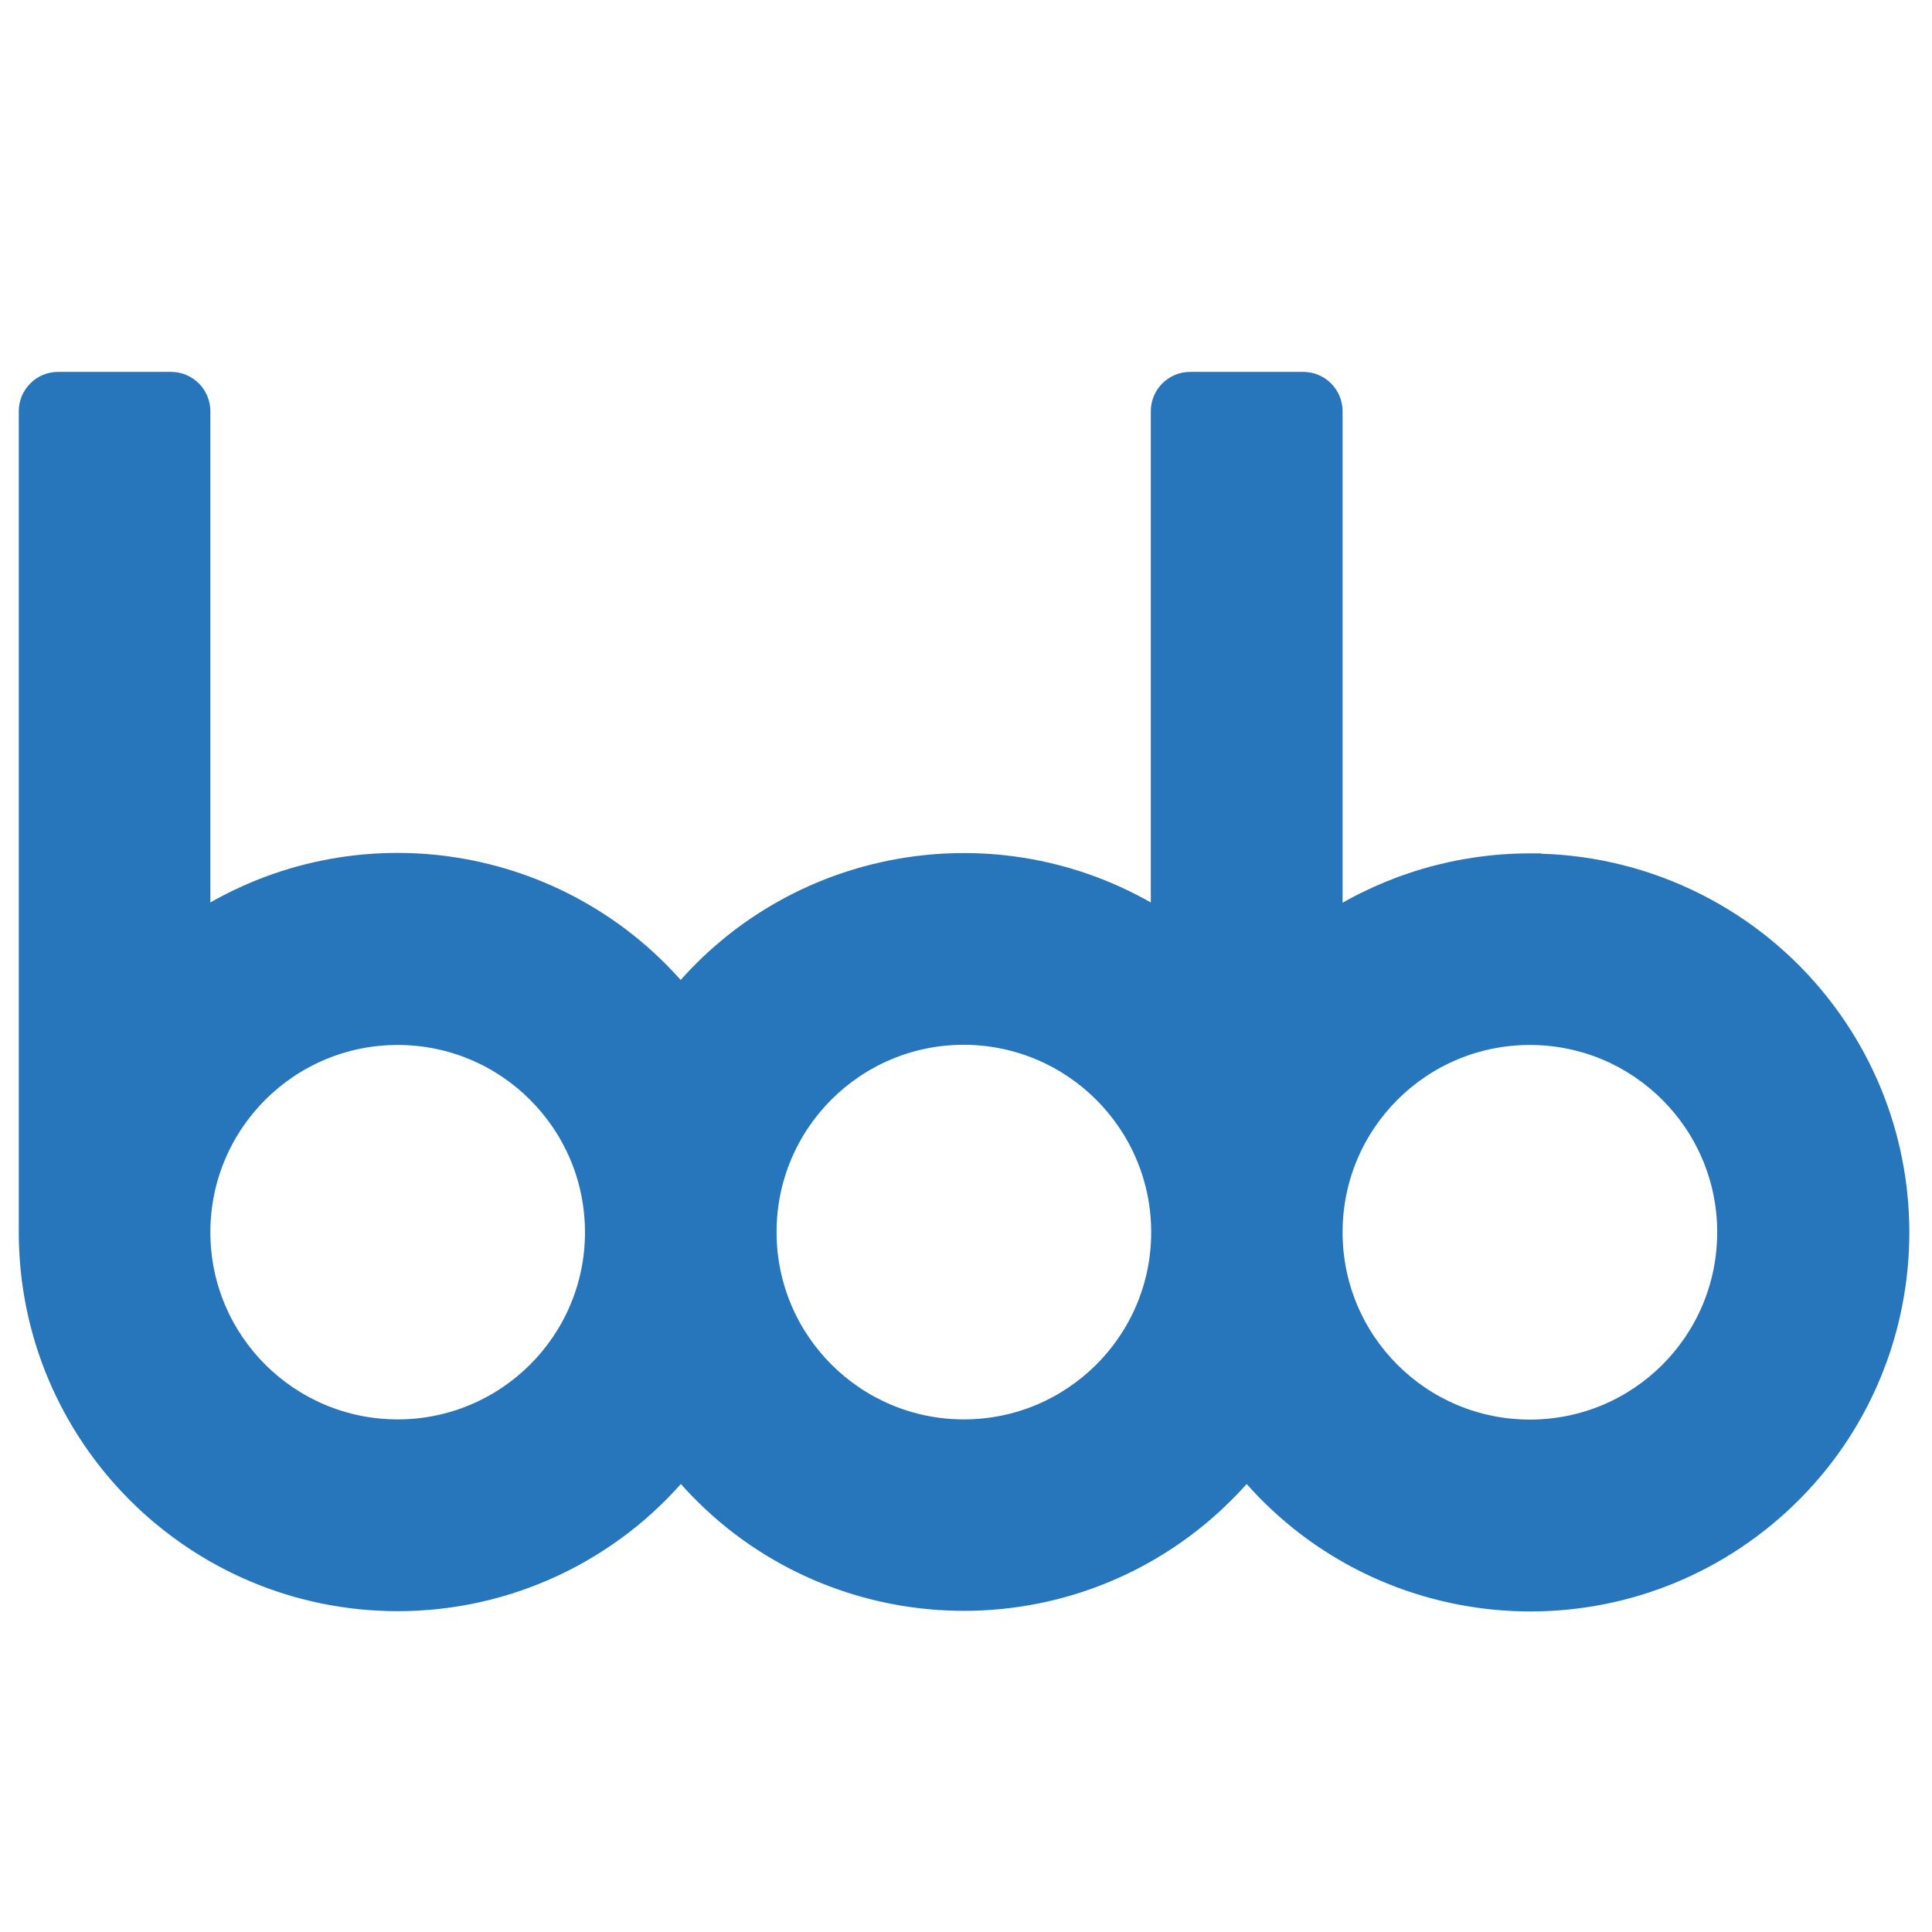
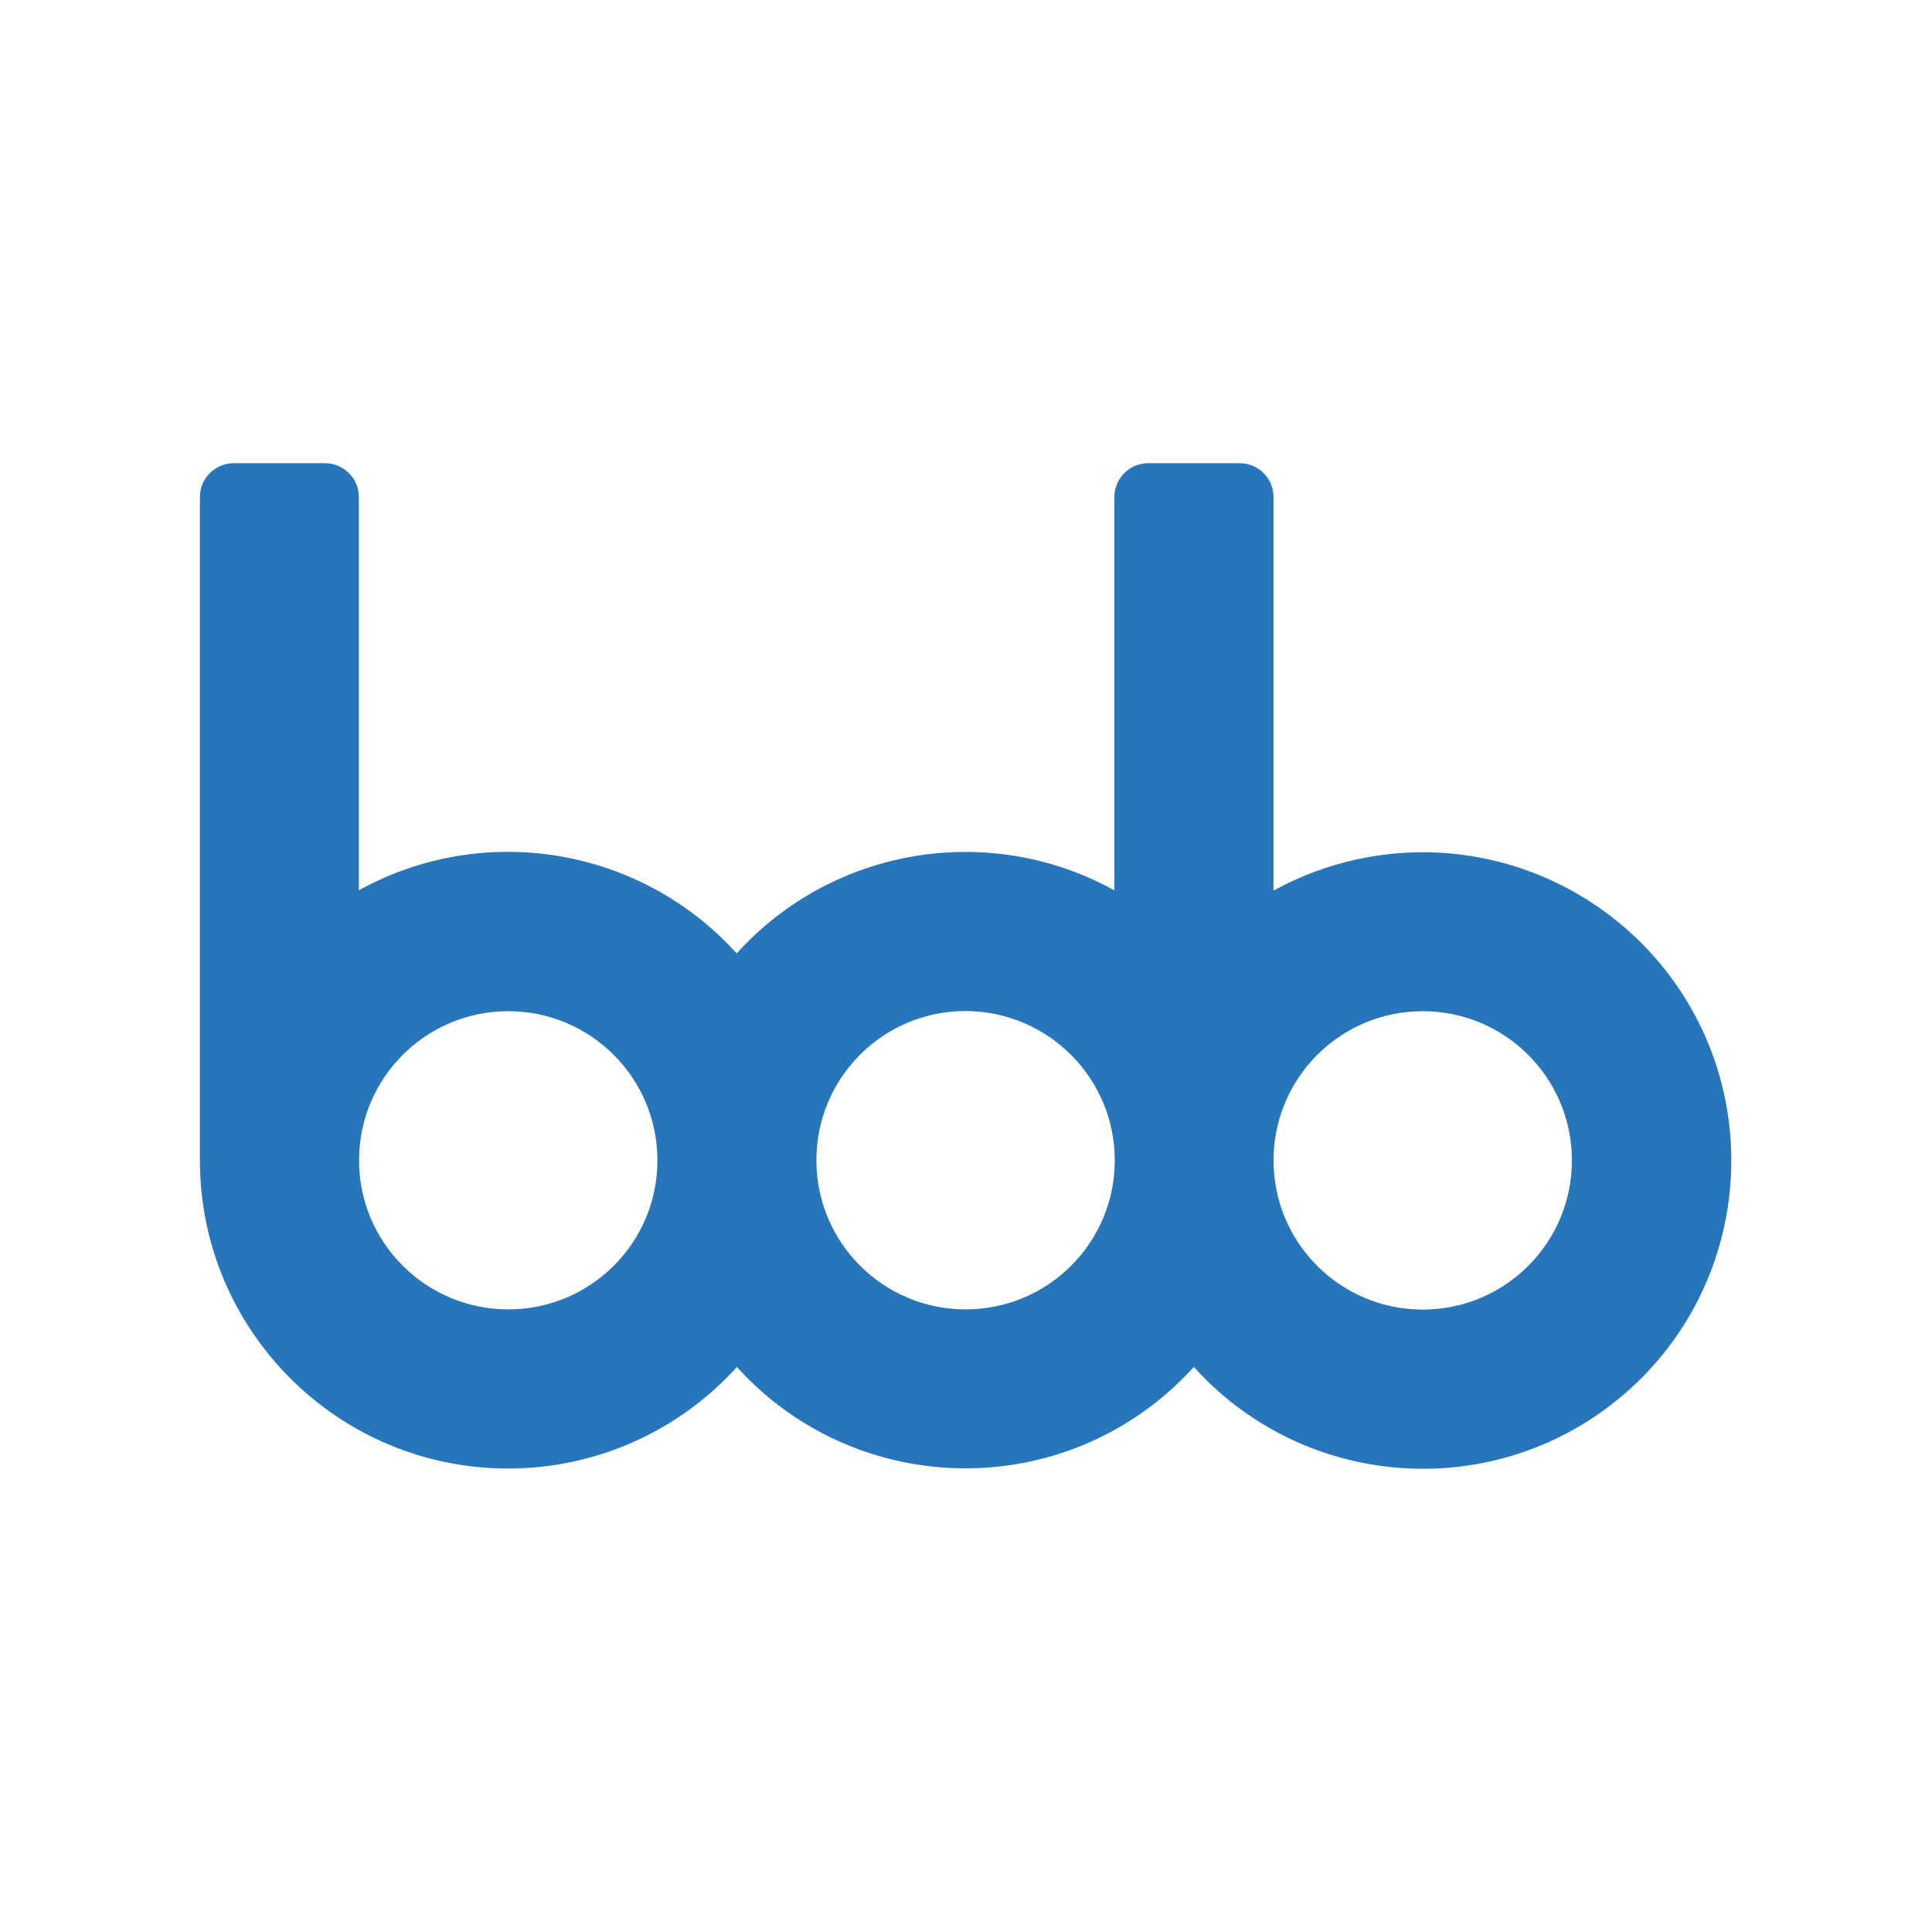
- <svg xmlns="http://www.w3.org/2000/svg" version="1.1" id="_0" x="0px" y="0px" width="1024px" height="1024px" viewBox="0 0 1024 1024" style="enable-background:new 0 0 1024 1024;" xml:space="preserve">
+ <svg xmlns="http://www.w3.org/2000/svg" version="1.1" id="_0" x="0px" y="0px" viewBox="0 0 1024 1024" style="enable-background:new 0 0 1024 1024;" xml:space="preserve">
  <style type="text/css">
	.st0{fill:#2776BB;}
	.st1{fill:none;stroke:#2776BB;stroke-width:11.651;stroke-miterlimit:58.254;}
</style>
  <g transform="translate(23.575, 50.03)">
    <g id="LWPOLYLINE">
-       <path class="st0" d="M982.4,603.1c0,107.7-87.3,195.1-195.1,195.1c-58,0-112.9-25.8-150-70.5c-68.8,82.8-191.8,94.1-274.6,25.3    c-9.2-7.7-17.6-16.1-25.3-25.3c-68.8,82.9-191.7,94.3-274.6,25.6C18.1,716.3-7.8,661.2-7.8,603.1V167.9c0-8.3,6.8-15,15-15l0,0    h60.3c8.3,0,15,6.8,15,15v270.7c82.8-52.9,192.2-35.9,255.1,39.7c62.9-75.7,172.1-92.7,255-39.7V167.9c0-8.3,6.8-15,15-15l0,0    h59.8c8.3,0,15,6.8,15,15l0,0v270.7c90.8-58,211.5-31.2,269.4,59.7C971.8,529.7,982.4,566,982.4,603.1z M892.4,603.1    c0-58.1-47-105.1-105-105.1c-58.1,0-105.1,47-105.1,105c0,58.1,47,105.1,105,105.1c0,0,0,0,0.1,0    C845.4,708.1,892.4,661.1,892.4,603.1z M592.5,603.1c0-58.1-47-105.1-105-105.1c-58.1,0-105.1,47-105.1,105    c0,58.1,47,105.1,105,105.1h0.1c58-0.1,104.9-47.1,104.9-105H592.5z M292.5,603.1c0-58.1-47-105.1-105-105.1    C129.5,498,82.4,545,82.4,602.9c0,58.1,47,105.1,105,105.2c0,0,0,0,0.1,0c58-0.1,104.9-47.1,104.9-105H292.5z" />
-       <path class="st1" d="M787.3,408.1c-37.2,0-73.6,10.6-105.1,30.6V167.9c0-8.3-6.8-15-15-15l0,0h-60c-8.3,0-15,6.8-15,15l0,0v270.7    c-82.8-52.9-192.2-35.9-255,39.7c-62.9-75.7-172.2-92.7-255.1-39.7V167.9c0-8.3-6.8-15-15-15H7.2c-8.3,0-15,6.8-15,15l0,0V603    c0,107.7,87.3,195.1,195.1,195.1c58,0,112.9-25.8,150-70.5c68.8,82.8,191.8,94.1,274.6,25.3c9.2-7.7,17.6-16.1,25.3-25.3    C706,810.6,829,822.1,912,753.4s94.4-191.7,25.7-274.6c-37.1-44.7-92.2-70.6-150.3-70.6V408.1z" />
-       <path class="st1" d="M292.3,603.1c0,58-47.1,105-105.1,105s-105.1-47-105.1-105s47-105.1,105.1-105.1S292.3,545.1,292.3,603.1    L292.3,603.1z" />
-       <path class="st1" d="M592.4,603.1c0,58-47.1,105-105.1,105s-105.1-47-105.1-105.1c0-58.1,47-105.1,105.1-105.1c0,0,0,0,0.1,0    C545.4,498.1,592.4,545.1,592.4,603.1C592.4,603,592.4,603,592.4,603.1z" />
-       <path class="st1" d="M892.4,603.1c0,58.1-47,105.1-105.1,105.1s-105.1-47-105.1-105.1s47-105.1,105.1-105.1    S892.4,545.1,892.4,603.1L892.4,603.1z" />
+       <path class="st0" d="M888.1,565c0,87-70.5,157.6-157.6,157.6c-46.9,0-91.2-20.8-121.2-56.9c-55.6,66.9-154.9,76-221.8,20.4    c-7.4-6.2-14.2-13-20.4-20.4c-55.6,67-154.8,76.2-221.8,20.7c-36.1-29.9-57-74.4-57-121.3V213.4c0-6.7,5.5-12.1,12.1-12.1l0,0    h48.7c6.7,0,12.1,5.5,12.1,12.1v218.7c66.9-42.7,155.3-29,206.1,32.1c50.8-61.1,139-74.9,206-32.1V213.4c0-6.7,5.5-12.1,12.1-12.1    l0,0h48.3c6.7,0,12.1,5.5,12.1,12.1l0,0v218.7c73.3-46.9,170.8-25.2,217.6,48.2C879.6,505.7,888.1,535,888.1,565z M815.4,565    c0-46.9-38-84.9-84.8-84.9c-46.9,0-84.9,38-84.9,84.8c0,46.9,38,84.9,84.8,84.9c0,0,0,0,0.1,0C777.5,649.8,815.4,611.8,815.4,565z     M573.2,565c0-46.9-38-84.9-84.8-84.9c-46.9,0-84.9,38-84.9,84.8c0,46.9,38,84.9,84.8,84.9h0.1C535.2,649.7,573.1,611.8,573.2,565    L573.2,565z M330.8,565c0-46.9-38-84.9-84.8-84.9c-46.9,0-84.9,38-84.9,84.7c0,46.9,38,84.9,84.8,85c0,0,0,0,0.1,0    C292.9,649.7,330.8,611.8,330.8,565L330.8,565L330.8,565z" />
+       <path class="st1" d="M730.5,407.5c-30,0-59.5,8.6-84.9,24.7V213.4c0-6.7-5.5-12.1-12.1-12.1l0,0h-48.5c-6.7,0-12.1,5.5-12.1,12.1    l0,0v218.7c-66.9-42.7-155.3-29-206,32.1c-50.8-61.1-139.1-74.9-206.1-32.1V213.4c0-6.7-5.5-12.1-12.1-12.1h-48.4    c-6.7,0-12.1,5.5-12.1,12.1l0,0v351.5c0,87,70.5,157.6,157.6,157.6c46.9,0,91.2-20.8,121.2-56.9c55.6,66.9,154.9,76,221.8,20.4    c7.4-6.2,14.2-13,20.4-20.4c55.6,67,154.9,76.3,222,20.8c67-55.5,76.3-154.8,20.8-221.8C822,428.5,777.5,407.5,730.5,407.5    L730.5,407.5L730.5,407.5z" />
+       <path class="st1" d="M330.7,565c0,46.9-38,84.8-84.9,84.8s-84.9-38-84.9-84.8c0-46.9,38-84.9,84.9-84.9S330.7,518.1,330.7,565    L330.7,565z" />
+       <path class="st1" d="M573.1,565c0,46.9-38,84.8-84.9,84.8s-84.9-38-84.9-84.9c0-46.9,38-84.9,84.9-84.9c0,0,0,0,0.1,0    C535.1,480.2,573.1,518.1,573.1,565C573.1,564.9,573.1,564.9,573.1,565z" />
+       <path class="st1" d="M815.4,565c0,46.9-38,84.9-84.9,84.9s-84.9-38-84.9-84.9c0-46.9,38-84.9,84.9-84.9S815.4,518.1,815.4,565    L815.4,565z" />
    </g>
  </g>
</svg>
